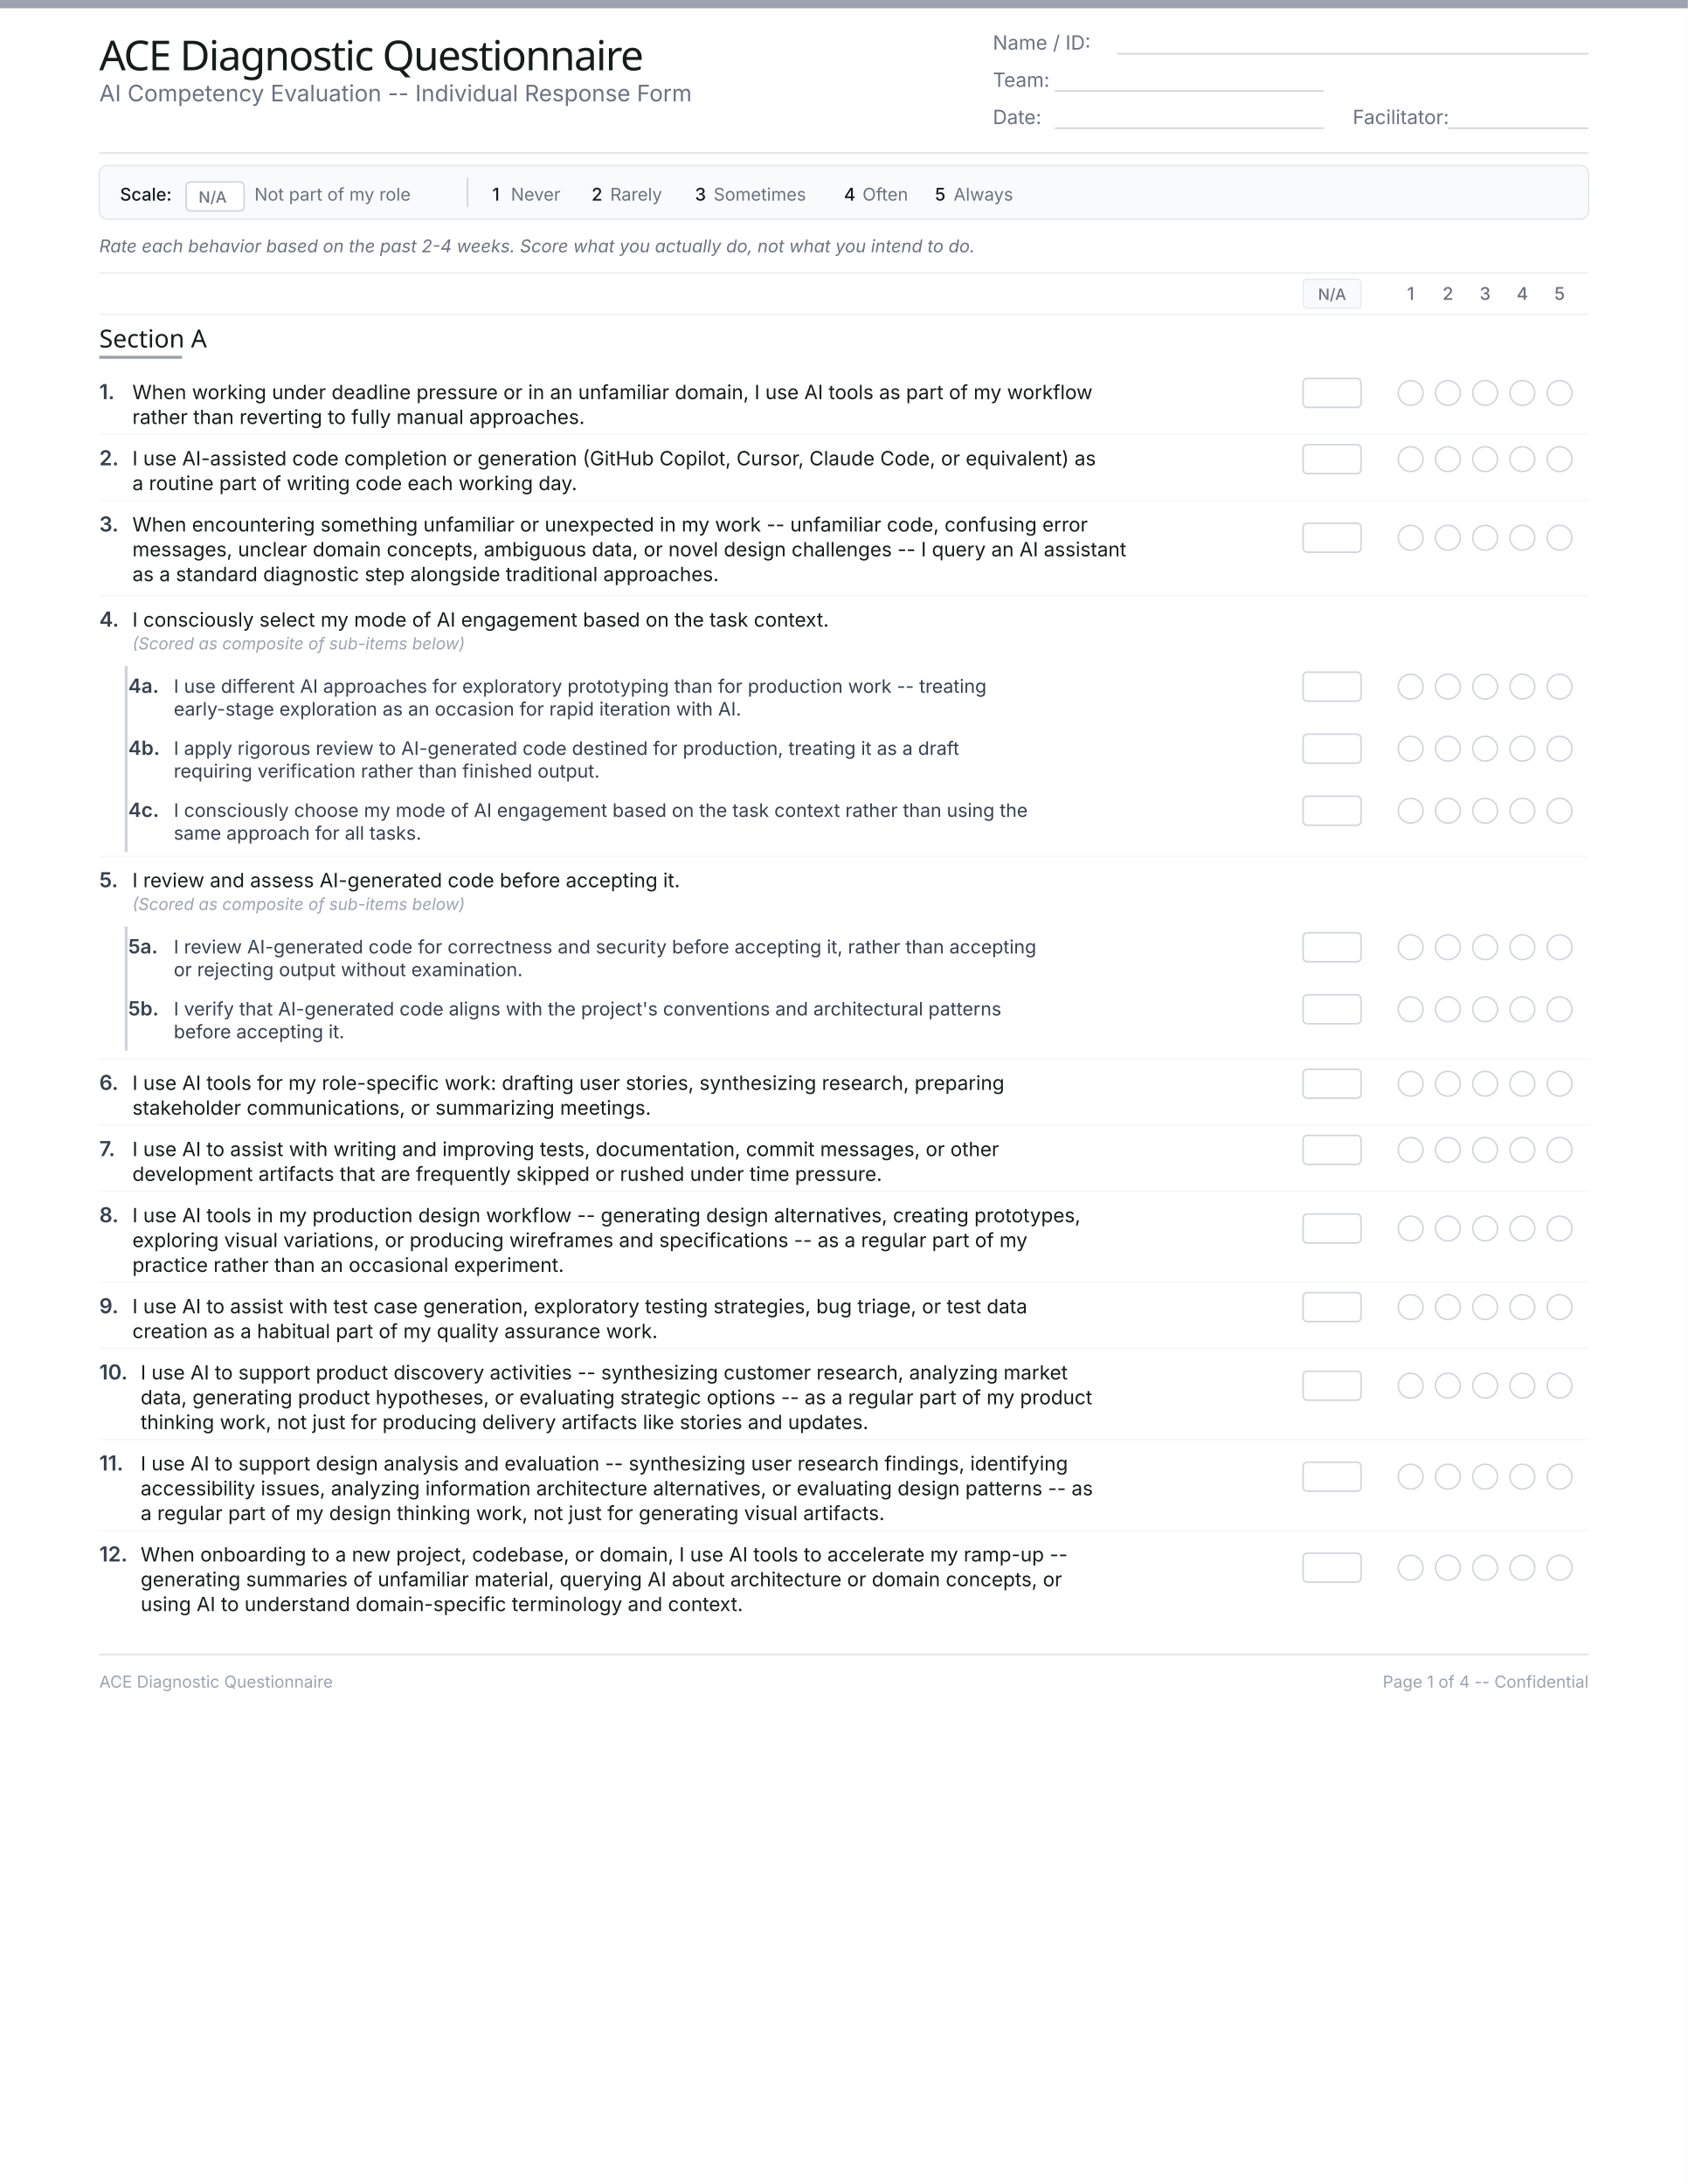
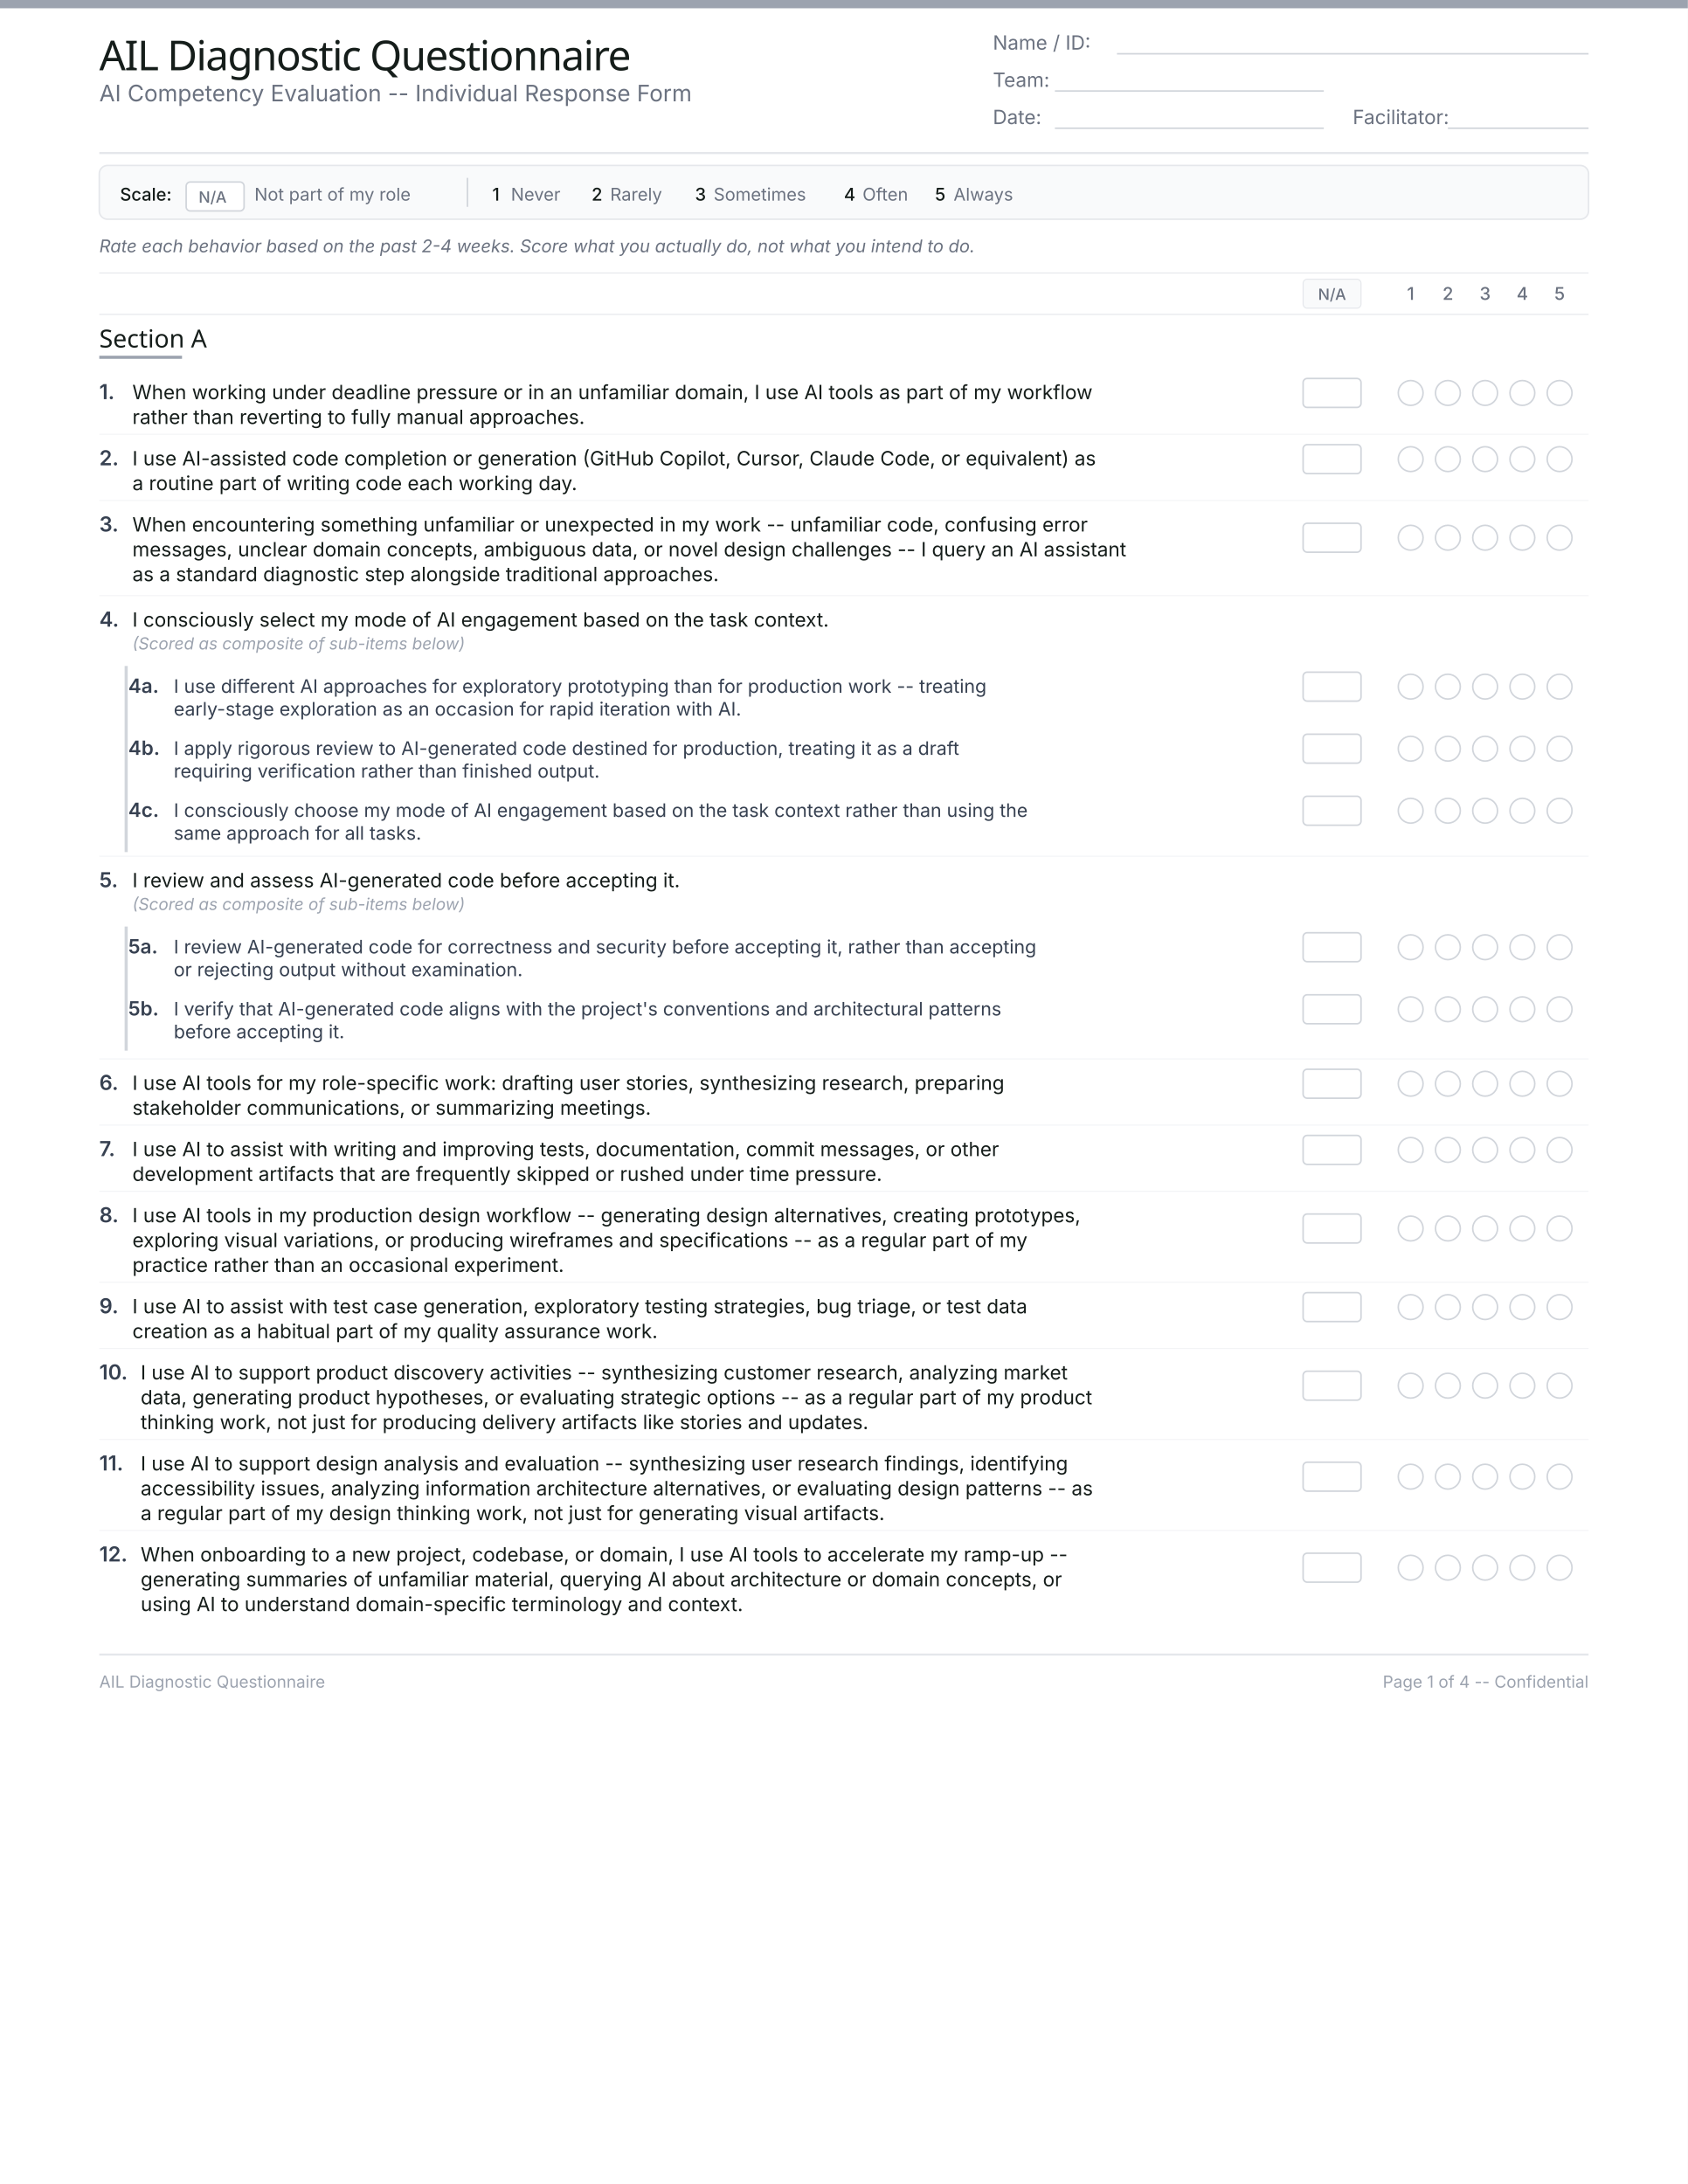
<svg xmlns="http://www.w3.org/2000/svg" viewBox="0 0 816 1056" font-family="'Inter', sans-serif">
  <defs>
    <style>
      .title { font-family: 'DM Sans', sans-serif; font-size: 20px; font-weight: 400; fill: #151D1A; letter-spacing: -0.03em; }
      .subtitle { font-size: 11px; fill: #6B7280; }
      .doc-label { font-family: 'DM Sans', sans-serif; font-size: 13px; font-weight: 500; fill: #374151; }
      .section-label { font-family: 'DM Sans', sans-serif; font-size: 12px; font-weight: 500; fill: #151D1A; }
      .section-desc { font-size: 9.5px; fill: #6B7280; }
      .qn { font-size: 10px; font-weight: 600; fill: #374151; }
      .qt { font-size: 9.5px; fill: #151D1A; }
      .qsn { font-size: 9.5px; font-weight: 600; fill: #374151; }
      .qs { font-size: 9px; fill: #374151; }
      .qnote { font-size: 8px; fill: #9CA3AF; font-style: italic; }
      .sn { font-size: 8.5px; font-weight: 500; fill: #6B7280; }
      .fl { font-size: 9.5px; fill: #6B7280; }
      .fline { stroke: #D1D5DB; stroke-width: 0.75; }
      .lk { font-size: 8.5px; fill: #151D1A; font-weight: 500; }
      .lv { font-size: 8.5px; fill: #6B7280; }
      .na { font-size: 7.5px; font-weight: 500; fill: #6B7280; }
      .ft { font-size: 8px; fill: #9CA3AF; }
      .divider { stroke: #F3F4F6; stroke-width: 0.5; }
    </style>
  </defs>
  <rect width="816" height="1056" fill="#fff" />
  <rect x="0" y="0" width="816" height="4" fill="#9CA3AF" />
-   <text x="48" y="34" class="title">ACE Diagnostic Questionnaire</text>
+   <text x="48" y="34" class="title">AIL Diagnostic Questionnaire</text>
  <text x="48" y="49" class="subtitle">AI Competency Evaluation -- Individual Response Form</text>
  <text x="480" y="24" class="fl">Name / ID:</text>
  <line x1="540" y1="26" x2="768" y2="26" class="fline" />
  <text x="480" y="42" class="fl">Team:</text>
  <line x1="510" y1="44" x2="640" y2="44" class="fline" />
  <text x="480" y="60" class="fl">Date:</text>
  <line x1="510" y1="62" x2="640" y2="62" class="fline" />
  <text x="654" y="60" class="fl">Facilitator:</text>
  <line x1="700" y1="62" x2="768" y2="62" class="fline" />
  <line x1="48" y1="74" x2="768" y2="74" stroke="#E5E7EB" stroke-width="1" />
  <rect x="48" y="80" width="720" height="26" rx="4" fill="#F9FAFB" stroke="#E5E7EB" stroke-width="0.75" />
  <text x="58" y="97" class="lk">Scale:</text>
  <rect x="90" y="88" width="28" height="14" rx="2" fill="#fff" stroke="#D1D5DB" stroke-width="0.75" />
  <text x="96" y="98" class="na">N/A</text>
  <text x="123" y="97" class="lv">Not part of my role</text>
  <line x1="226" y1="86" x2="226" y2="100" stroke="#D1D5DB" stroke-width="0.75" />
  <text x="238" y="97" class="lk">1</text>
  <text x="247" y="97" class="lv">Never</text>
  <text x="286" y="97" class="lk">2</text>
  <text x="295" y="97" class="lv">Rarely</text>
  <text x="336" y="97" class="lk">3</text>
  <text x="345" y="97" class="lv">Sometimes</text>
  <text x="408" y="97" class="lk">4</text>
  <text x="417" y="97" class="lv">Often</text>
  <text x="452" y="97" class="lk">5</text>
  <text x="461" y="97" class="lv">Always</text>
  <text x="48" y="122" font-size="8.5" fill="#6B7280" font-style="italic">Rate each behavior based on the past 2-4 weeks. Score what you actually do, not what you intend to do.</text>
  <g transform="translate(0, 132)">
    <line x1="48" y1="0" x2="768" y2="0" stroke="#E5E7EB" stroke-width="0.5" />
    <rect x="630" y="3" width="28" height="14" rx="2" fill="#F9FAFB" stroke="#E5E7EB" stroke-width="0.5" />
    <text x="644" y="13" class="na" text-anchor="middle">N/A</text>
    <text x="682" y="13" class="sn" text-anchor="middle">1</text>
    <text x="700" y="13" class="sn" text-anchor="middle">2</text>
    <text x="718" y="13" class="sn" text-anchor="middle">3</text>
    <text x="736" y="13" class="sn" text-anchor="middle">4</text>
    <text x="754" y="13" class="sn" text-anchor="middle">5</text>
    <line x1="48" y1="20" x2="768" y2="20" stroke="#E5E7EB" stroke-width="0.5" />
  </g>
  <text x="48" y="168" class="section-label">Section A</text>
  <rect x="48" y="172" width="40" height="1.5" fill="#9CA3AF" />
  <g transform="translate(48, 182)">
    <text x="0" y="11" class="qn">1.</text>
    <text x="16" y="11" class="qt">When working under deadline pressure or in an unfamiliar domain, I use AI tools as part of my workflow</text>
    <text x="16" y="23" class="qt">rather than reverting to fully manual approaches.</text>
    <rect x="582" y="1" width="28" height="14" rx="2" fill="#fff" stroke="#D1D5DB" stroke-width="0.75" />
    <circle cx="634" cy="8" r="6" fill="#fff" stroke="#D1D5DB" stroke-width="0.75" />
    <circle cx="652" cy="8" r="6" fill="#fff" stroke="#D1D5DB" stroke-width="0.75" />
    <circle cx="670" cy="8" r="6" fill="#fff" stroke="#D1D5DB" stroke-width="0.75" />
    <circle cx="688" cy="8" r="6" fill="#fff" stroke="#D1D5DB" stroke-width="0.75" />
    <circle cx="706" cy="8" r="6" fill="#fff" stroke="#D1D5DB" stroke-width="0.75" />
  </g>
  <g transform="translate(48, 214)">
    <line x1="0" y1="-4" x2="720" y2="-4" class="divider" />
    <text x="0" y="11" class="qn">2.</text>
    <text x="16" y="11" class="qt">I use AI-assisted code completion or generation (GitHub Copilot, Cursor, Claude Code, or equivalent) as</text>
    <text x="16" y="23" class="qt">a routine part of writing code each working day.</text>
    <rect x="582" y="1" width="28" height="14" rx="2" fill="#fff" stroke="#D1D5DB" stroke-width="0.75" />
    <circle cx="634" cy="8" r="6" fill="#fff" stroke="#D1D5DB" stroke-width="0.75" />
    <circle cx="652" cy="8" r="6" fill="#fff" stroke="#D1D5DB" stroke-width="0.75" />
    <circle cx="670" cy="8" r="6" fill="#fff" stroke="#D1D5DB" stroke-width="0.75" />
    <circle cx="688" cy="8" r="6" fill="#fff" stroke="#D1D5DB" stroke-width="0.75" />
    <circle cx="706" cy="8" r="6" fill="#fff" stroke="#D1D5DB" stroke-width="0.75" />
  </g>
  <g transform="translate(48, 246)">
    <line x1="0" y1="-4" x2="720" y2="-4" class="divider" />
    <text x="0" y="11" class="qn">3.</text>
    <text x="16" y="11" class="qt">When encountering something unfamiliar or unexpected in my work -- unfamiliar code, confusing error</text>
    <text x="16" y="23" class="qt">messages, unclear domain concepts, ambiguous data, or novel design challenges -- I query an AI assistant</text>
    <text x="16" y="35" class="qt">as a standard diagnostic step alongside traditional approaches.</text>
    <rect x="582" y="7" width="28" height="14" rx="2" fill="#fff" stroke="#D1D5DB" stroke-width="0.75" />
    <circle cx="634" cy="14" r="6" fill="#fff" stroke="#D1D5DB" stroke-width="0.75" />
    <circle cx="652" cy="14" r="6" fill="#fff" stroke="#D1D5DB" stroke-width="0.75" />
    <circle cx="670" cy="14" r="6" fill="#fff" stroke="#D1D5DB" stroke-width="0.75" />
    <circle cx="688" cy="14" r="6" fill="#fff" stroke="#D1D5DB" stroke-width="0.75" />
    <circle cx="706" cy="14" r="6" fill="#fff" stroke="#D1D5DB" stroke-width="0.75" />
  </g>
  <g transform="translate(48, 292)">
    <line x1="0" y1="-4" x2="720" y2="-4" class="divider" />
    <text x="0" y="11" class="qn">4.</text>
    <text x="16" y="11" class="qt">I consciously select my mode of AI engagement based on the task context.</text>
    <text x="16" y="22" class="qnote">(Scored as composite of sub-items below)</text>
    <line x1="13" y1="30" x2="13" y2="120" stroke="#D1D5DB" stroke-width="1.5" />
    <g transform="translate(14, 32)">
      <text x="0" y="11" class="qsn">4a.</text>
      <text x="22" y="11" class="qs">I use different AI approaches for exploratory prototyping than for production work -- treating</text>
      <text x="22" y="22" class="qs">early-stage exploration as an occasion for rapid iteration with AI.</text>
      <rect x="568" y="1" width="28" height="14" rx="2" fill="#fff" stroke="#D1D5DB" stroke-width="0.75" />
      <circle cx="620" cy="8" r="6" fill="#fff" stroke="#D1D5DB" stroke-width="0.75" />
      <circle cx="638" cy="8" r="6" fill="#fff" stroke="#D1D5DB" stroke-width="0.75" />
      <circle cx="656" cy="8" r="6" fill="#fff" stroke="#D1D5DB" stroke-width="0.75" />
      <circle cx="674" cy="8" r="6" fill="#fff" stroke="#D1D5DB" stroke-width="0.75" />
      <circle cx="692" cy="8" r="6" fill="#fff" stroke="#D1D5DB" stroke-width="0.75" />
    </g>
    <g transform="translate(14, 62)">
      <text x="0" y="11" class="qsn">4b.</text>
      <text x="22" y="11" class="qs">I apply rigorous review to AI-generated code destined for production, treating it as a draft</text>
      <text x="22" y="22" class="qs">requiring verification rather than finished output.</text>
      <rect x="568" y="1" width="28" height="14" rx="2" fill="#fff" stroke="#D1D5DB" stroke-width="0.75" />
      <circle cx="620" cy="8" r="6" fill="#fff" stroke="#D1D5DB" stroke-width="0.75" />
      <circle cx="638" cy="8" r="6" fill="#fff" stroke="#D1D5DB" stroke-width="0.75" />
      <circle cx="656" cy="8" r="6" fill="#fff" stroke="#D1D5DB" stroke-width="0.75" />
      <circle cx="674" cy="8" r="6" fill="#fff" stroke="#D1D5DB" stroke-width="0.75" />
      <circle cx="692" cy="8" r="6" fill="#fff" stroke="#D1D5DB" stroke-width="0.75" />
    </g>
    <g transform="translate(14, 92)">
      <text x="0" y="11" class="qsn">4c.</text>
      <text x="22" y="11" class="qs">I consciously choose my mode of AI engagement based on the task context rather than using the</text>
      <text x="22" y="22" class="qs">same approach for all tasks.</text>
      <rect x="568" y="1" width="28" height="14" rx="2" fill="#fff" stroke="#D1D5DB" stroke-width="0.75" />
      <circle cx="620" cy="8" r="6" fill="#fff" stroke="#D1D5DB" stroke-width="0.75" />
      <circle cx="638" cy="8" r="6" fill="#fff" stroke="#D1D5DB" stroke-width="0.75" />
      <circle cx="656" cy="8" r="6" fill="#fff" stroke="#D1D5DB" stroke-width="0.75" />
      <circle cx="674" cy="8" r="6" fill="#fff" stroke="#D1D5DB" stroke-width="0.75" />
      <circle cx="692" cy="8" r="6" fill="#fff" stroke="#D1D5DB" stroke-width="0.75" />
    </g>
  </g>
  <g transform="translate(48, 418)">
    <line x1="0" y1="-4" x2="720" y2="-4" class="divider" />
    <text x="0" y="11" class="qn">5.</text>
    <text x="16" y="11" class="qt">I review and assess AI-generated code before accepting it.</text>
    <text x="16" y="22" class="qnote">(Scored as composite of sub-items below)</text>
    <line x1="13" y1="30" x2="13" y2="90" stroke="#D1D5DB" stroke-width="1.5" />
    <g transform="translate(14, 32)">
      <text x="0" y="11" class="qsn">5a.</text>
      <text x="22" y="11" class="qs">I review AI-generated code for correctness and security before accepting it, rather than accepting</text>
      <text x="22" y="22" class="qs">or rejecting output without examination.</text>
      <rect x="568" y="1" width="28" height="14" rx="2" fill="#fff" stroke="#D1D5DB" stroke-width="0.75" />
      <circle cx="620" cy="8" r="6" fill="#fff" stroke="#D1D5DB" stroke-width="0.75" />
      <circle cx="638" cy="8" r="6" fill="#fff" stroke="#D1D5DB" stroke-width="0.75" />
      <circle cx="656" cy="8" r="6" fill="#fff" stroke="#D1D5DB" stroke-width="0.75" />
      <circle cx="674" cy="8" r="6" fill="#fff" stroke="#D1D5DB" stroke-width="0.75" />
      <circle cx="692" cy="8" r="6" fill="#fff" stroke="#D1D5DB" stroke-width="0.75" />
    </g>
    <g transform="translate(14, 62)">
      <text x="0" y="11" class="qsn">5b.</text>
      <text x="22" y="11" class="qs">I verify that AI-generated code aligns with the project's conventions and architectural patterns</text>
      <text x="22" y="22" class="qs">before accepting it.</text>
      <rect x="568" y="1" width="28" height="14" rx="2" fill="#fff" stroke="#D1D5DB" stroke-width="0.75" />
      <circle cx="620" cy="8" r="6" fill="#fff" stroke="#D1D5DB" stroke-width="0.75" />
      <circle cx="638" cy="8" r="6" fill="#fff" stroke="#D1D5DB" stroke-width="0.75" />
      <circle cx="656" cy="8" r="6" fill="#fff" stroke="#D1D5DB" stroke-width="0.75" />
      <circle cx="674" cy="8" r="6" fill="#fff" stroke="#D1D5DB" stroke-width="0.75" />
      <circle cx="692" cy="8" r="6" fill="#fff" stroke="#D1D5DB" stroke-width="0.75" />
    </g>
  </g>
  <g transform="translate(48, 516)">
    <line x1="0" y1="-4" x2="720" y2="-4" class="divider" />
    <text x="0" y="11" class="qn">6.</text>
    <text x="16" y="11" class="qt">I use AI tools for my role-specific work: drafting user stories, synthesizing research, preparing</text>
    <text x="16" y="23" class="qt">stakeholder communications, or summarizing meetings.</text>
    <rect x="582" y="1" width="28" height="14" rx="2" fill="#fff" stroke="#D1D5DB" stroke-width="0.75" />
    <circle cx="634" cy="8" r="6" fill="#fff" stroke="#D1D5DB" stroke-width="0.75" />
    <circle cx="652" cy="8" r="6" fill="#fff" stroke="#D1D5DB" stroke-width="0.75" />
    <circle cx="670" cy="8" r="6" fill="#fff" stroke="#D1D5DB" stroke-width="0.75" />
    <circle cx="688" cy="8" r="6" fill="#fff" stroke="#D1D5DB" stroke-width="0.75" />
    <circle cx="706" cy="8" r="6" fill="#fff" stroke="#D1D5DB" stroke-width="0.75" />
  </g>
  <g transform="translate(48, 548)">
    <line x1="0" y1="-4" x2="720" y2="-4" class="divider" />
    <text x="0" y="11" class="qn">7.</text>
    <text x="16" y="11" class="qt">I use AI to assist with writing and improving tests, documentation, commit messages, or other</text>
    <text x="16" y="23" class="qt">development artifacts that are frequently skipped or rushed under time pressure.</text>
    <rect x="582" y="1" width="28" height="14" rx="2" fill="#fff" stroke="#D1D5DB" stroke-width="0.75" />
    <circle cx="634" cy="8" r="6" fill="#fff" stroke="#D1D5DB" stroke-width="0.75" />
    <circle cx="652" cy="8" r="6" fill="#fff" stroke="#D1D5DB" stroke-width="0.75" />
    <circle cx="670" cy="8" r="6" fill="#fff" stroke="#D1D5DB" stroke-width="0.75" />
    <circle cx="688" cy="8" r="6" fill="#fff" stroke="#D1D5DB" stroke-width="0.75" />
    <circle cx="706" cy="8" r="6" fill="#fff" stroke="#D1D5DB" stroke-width="0.75" />
  </g>
  <g transform="translate(48, 580)">
    <line x1="0" y1="-4" x2="720" y2="-4" class="divider" />
    <text x="0" y="11" class="qn">8.</text>
    <text x="16" y="11" class="qt">I use AI tools in my production design workflow -- generating design alternatives, creating prototypes,</text>
    <text x="16" y="23" class="qt">exploring visual variations, or producing wireframes and specifications -- as a regular part of my</text>
    <text x="16" y="35" class="qt">practice rather than an occasional experiment.</text>
    <rect x="582" y="7" width="28" height="14" rx="2" fill="#fff" stroke="#D1D5DB" stroke-width="0.75" />
    <circle cx="634" cy="14" r="6" fill="#fff" stroke="#D1D5DB" stroke-width="0.75" />
    <circle cx="652" cy="14" r="6" fill="#fff" stroke="#D1D5DB" stroke-width="0.75" />
    <circle cx="670" cy="14" r="6" fill="#fff" stroke="#D1D5DB" stroke-width="0.75" />
    <circle cx="688" cy="14" r="6" fill="#fff" stroke="#D1D5DB" stroke-width="0.75" />
    <circle cx="706" cy="14" r="6" fill="#fff" stroke="#D1D5DB" stroke-width="0.75" />
  </g>
  <g transform="translate(48, 624)">
    <line x1="0" y1="-4" x2="720" y2="-4" class="divider" />
    <text x="0" y="11" class="qn">9.</text>
    <text x="16" y="11" class="qt">I use AI to assist with test case generation, exploratory testing strategies, bug triage, or test data</text>
    <text x="16" y="23" class="qt">creation as a habitual part of my quality assurance work.</text>
    <rect x="582" y="1" width="28" height="14" rx="2" fill="#fff" stroke="#D1D5DB" stroke-width="0.75" />
    <circle cx="634" cy="8" r="6" fill="#fff" stroke="#D1D5DB" stroke-width="0.75" />
    <circle cx="652" cy="8" r="6" fill="#fff" stroke="#D1D5DB" stroke-width="0.75" />
    <circle cx="670" cy="8" r="6" fill="#fff" stroke="#D1D5DB" stroke-width="0.75" />
    <circle cx="688" cy="8" r="6" fill="#fff" stroke="#D1D5DB" stroke-width="0.75" />
    <circle cx="706" cy="8" r="6" fill="#fff" stroke="#D1D5DB" stroke-width="0.75" />
  </g>
  <g transform="translate(48, 656)">
    <line x1="0" y1="-4" x2="720" y2="-4" class="divider" />
    <text x="0" y="11" class="qn">10.</text>
    <text x="20" y="11" class="qt">I use AI to support product discovery activities -- synthesizing customer research, analyzing market</text>
    <text x="20" y="23" class="qt">data, generating product hypotheses, or evaluating strategic options -- as a regular part of my product</text>
    <text x="20" y="35" class="qt">thinking work, not just for producing delivery artifacts like stories and updates.</text>
    <rect x="582" y="7" width="28" height="14" rx="2" fill="#fff" stroke="#D1D5DB" stroke-width="0.75" />
    <circle cx="634" cy="14" r="6" fill="#fff" stroke="#D1D5DB" stroke-width="0.75" />
    <circle cx="652" cy="14" r="6" fill="#fff" stroke="#D1D5DB" stroke-width="0.75" />
    <circle cx="670" cy="14" r="6" fill="#fff" stroke="#D1D5DB" stroke-width="0.75" />
    <circle cx="688" cy="14" r="6" fill="#fff" stroke="#D1D5DB" stroke-width="0.75" />
    <circle cx="706" cy="14" r="6" fill="#fff" stroke="#D1D5DB" stroke-width="0.75" />
  </g>
  <g transform="translate(48, 700)">
    <line x1="0" y1="-4" x2="720" y2="-4" class="divider" />
    <text x="0" y="11" class="qn">11.</text>
    <text x="20" y="11" class="qt">I use AI to support design analysis and evaluation -- synthesizing user research findings, identifying</text>
    <text x="20" y="23" class="qt">accessibility issues, analyzing information architecture alternatives, or evaluating design patterns -- as</text>
    <text x="20" y="35" class="qt">a regular part of my design thinking work, not just for generating visual artifacts.</text>
    <rect x="582" y="7" width="28" height="14" rx="2" fill="#fff" stroke="#D1D5DB" stroke-width="0.75" />
    <circle cx="634" cy="14" r="6" fill="#fff" stroke="#D1D5DB" stroke-width="0.75" />
    <circle cx="652" cy="14" r="6" fill="#fff" stroke="#D1D5DB" stroke-width="0.75" />
    <circle cx="670" cy="14" r="6" fill="#fff" stroke="#D1D5DB" stroke-width="0.75" />
    <circle cx="688" cy="14" r="6" fill="#fff" stroke="#D1D5DB" stroke-width="0.75" />
    <circle cx="706" cy="14" r="6" fill="#fff" stroke="#D1D5DB" stroke-width="0.75" />
  </g>
  <g transform="translate(48, 744)">
    <line x1="0" y1="-4" x2="720" y2="-4" class="divider" />
    <text x="0" y="11" class="qn">12.</text>
    <text x="20" y="11" class="qt">When onboarding to a new project, codebase, or domain, I use AI tools to accelerate my ramp-up --</text>
    <text x="20" y="23" class="qt">generating summaries of unfamiliar material, querying AI about architecture or domain concepts, or</text>
    <text x="20" y="35" class="qt">using AI to understand domain-specific terminology and context.</text>
    <rect x="582" y="7" width="28" height="14" rx="2" fill="#fff" stroke="#D1D5DB" stroke-width="0.75" />
    <circle cx="634" cy="14" r="6" fill="#fff" stroke="#D1D5DB" stroke-width="0.75" />
    <circle cx="652" cy="14" r="6" fill="#fff" stroke="#D1D5DB" stroke-width="0.75" />
    <circle cx="670" cy="14" r="6" fill="#fff" stroke="#D1D5DB" stroke-width="0.75" />
    <circle cx="688" cy="14" r="6" fill="#fff" stroke="#D1D5DB" stroke-width="0.75" />
    <circle cx="706" cy="14" r="6" fill="#fff" stroke="#D1D5DB" stroke-width="0.75" />
  </g>
  <line x1="48" y1="800" x2="768" y2="800" stroke="#E5E7EB" stroke-width="1" />
-   <text x="48" y="816" class="ft">ACE Diagnostic Questionnaire</text>
+   <text x="48" y="816" class="ft">AIL Diagnostic Questionnaire</text>
  <text x="768" y="816" class="ft" text-anchor="end">Page 1 of 4 -- Confidential</text>
</svg>
